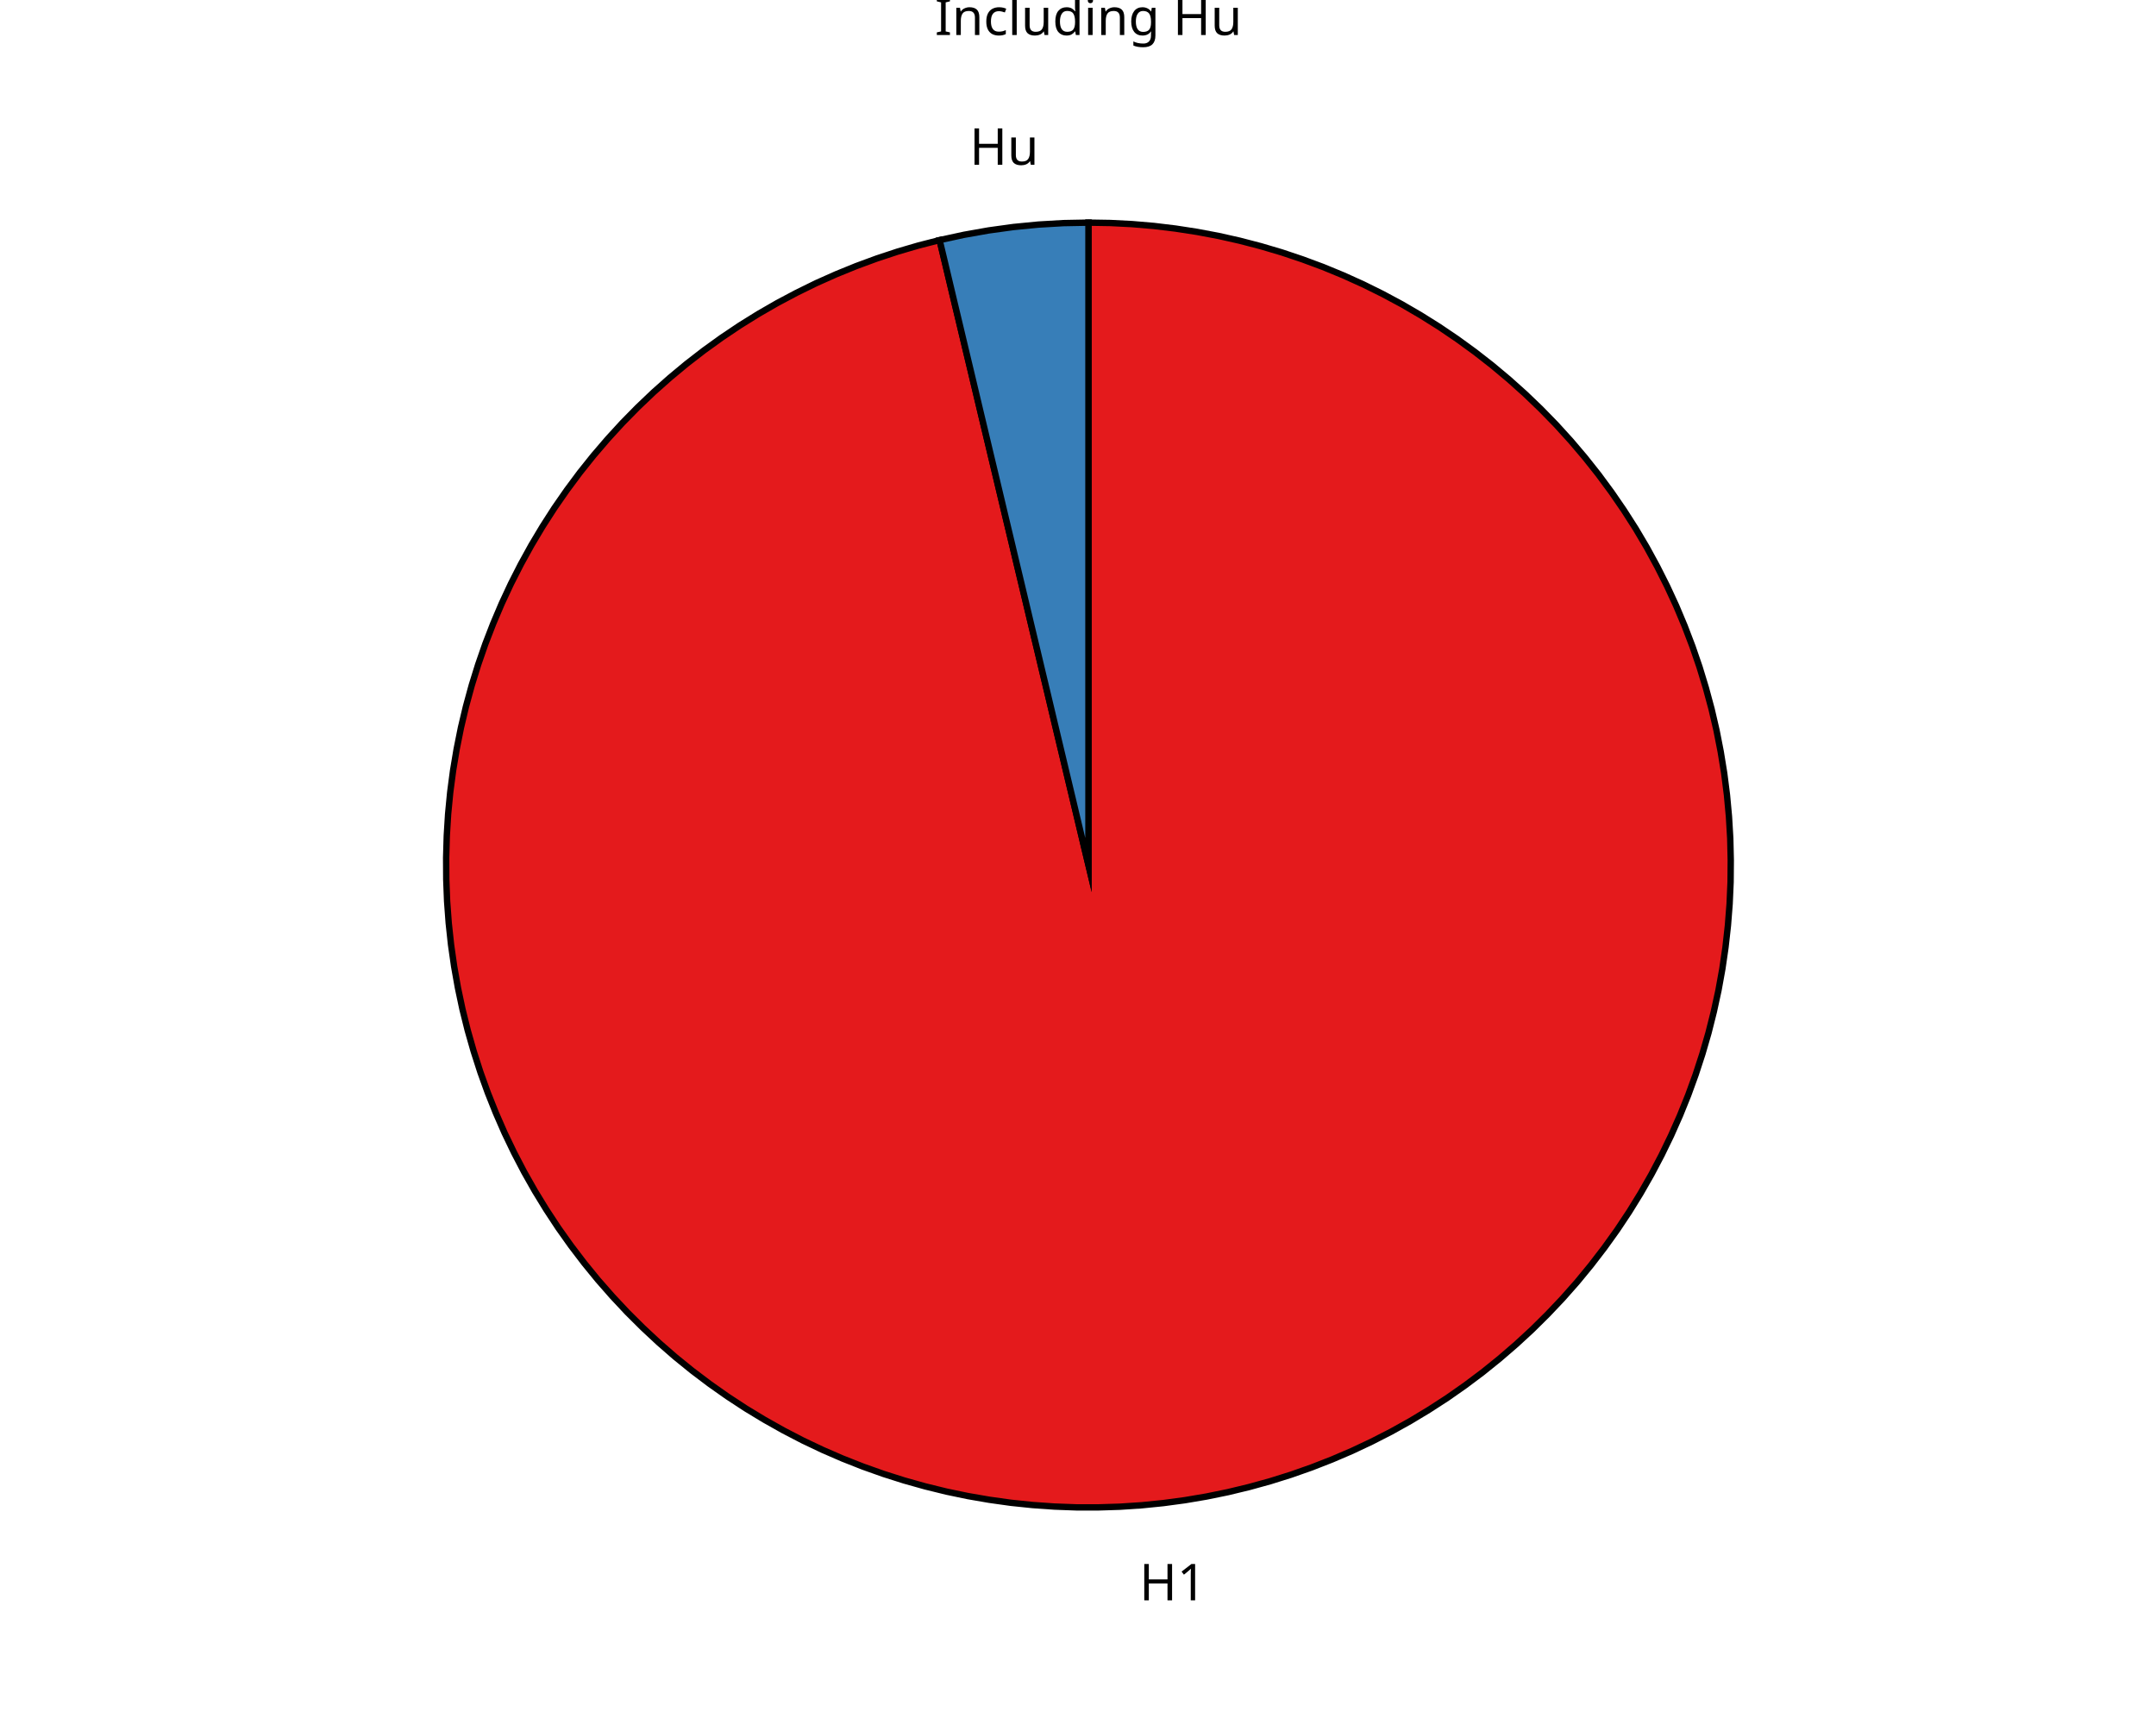
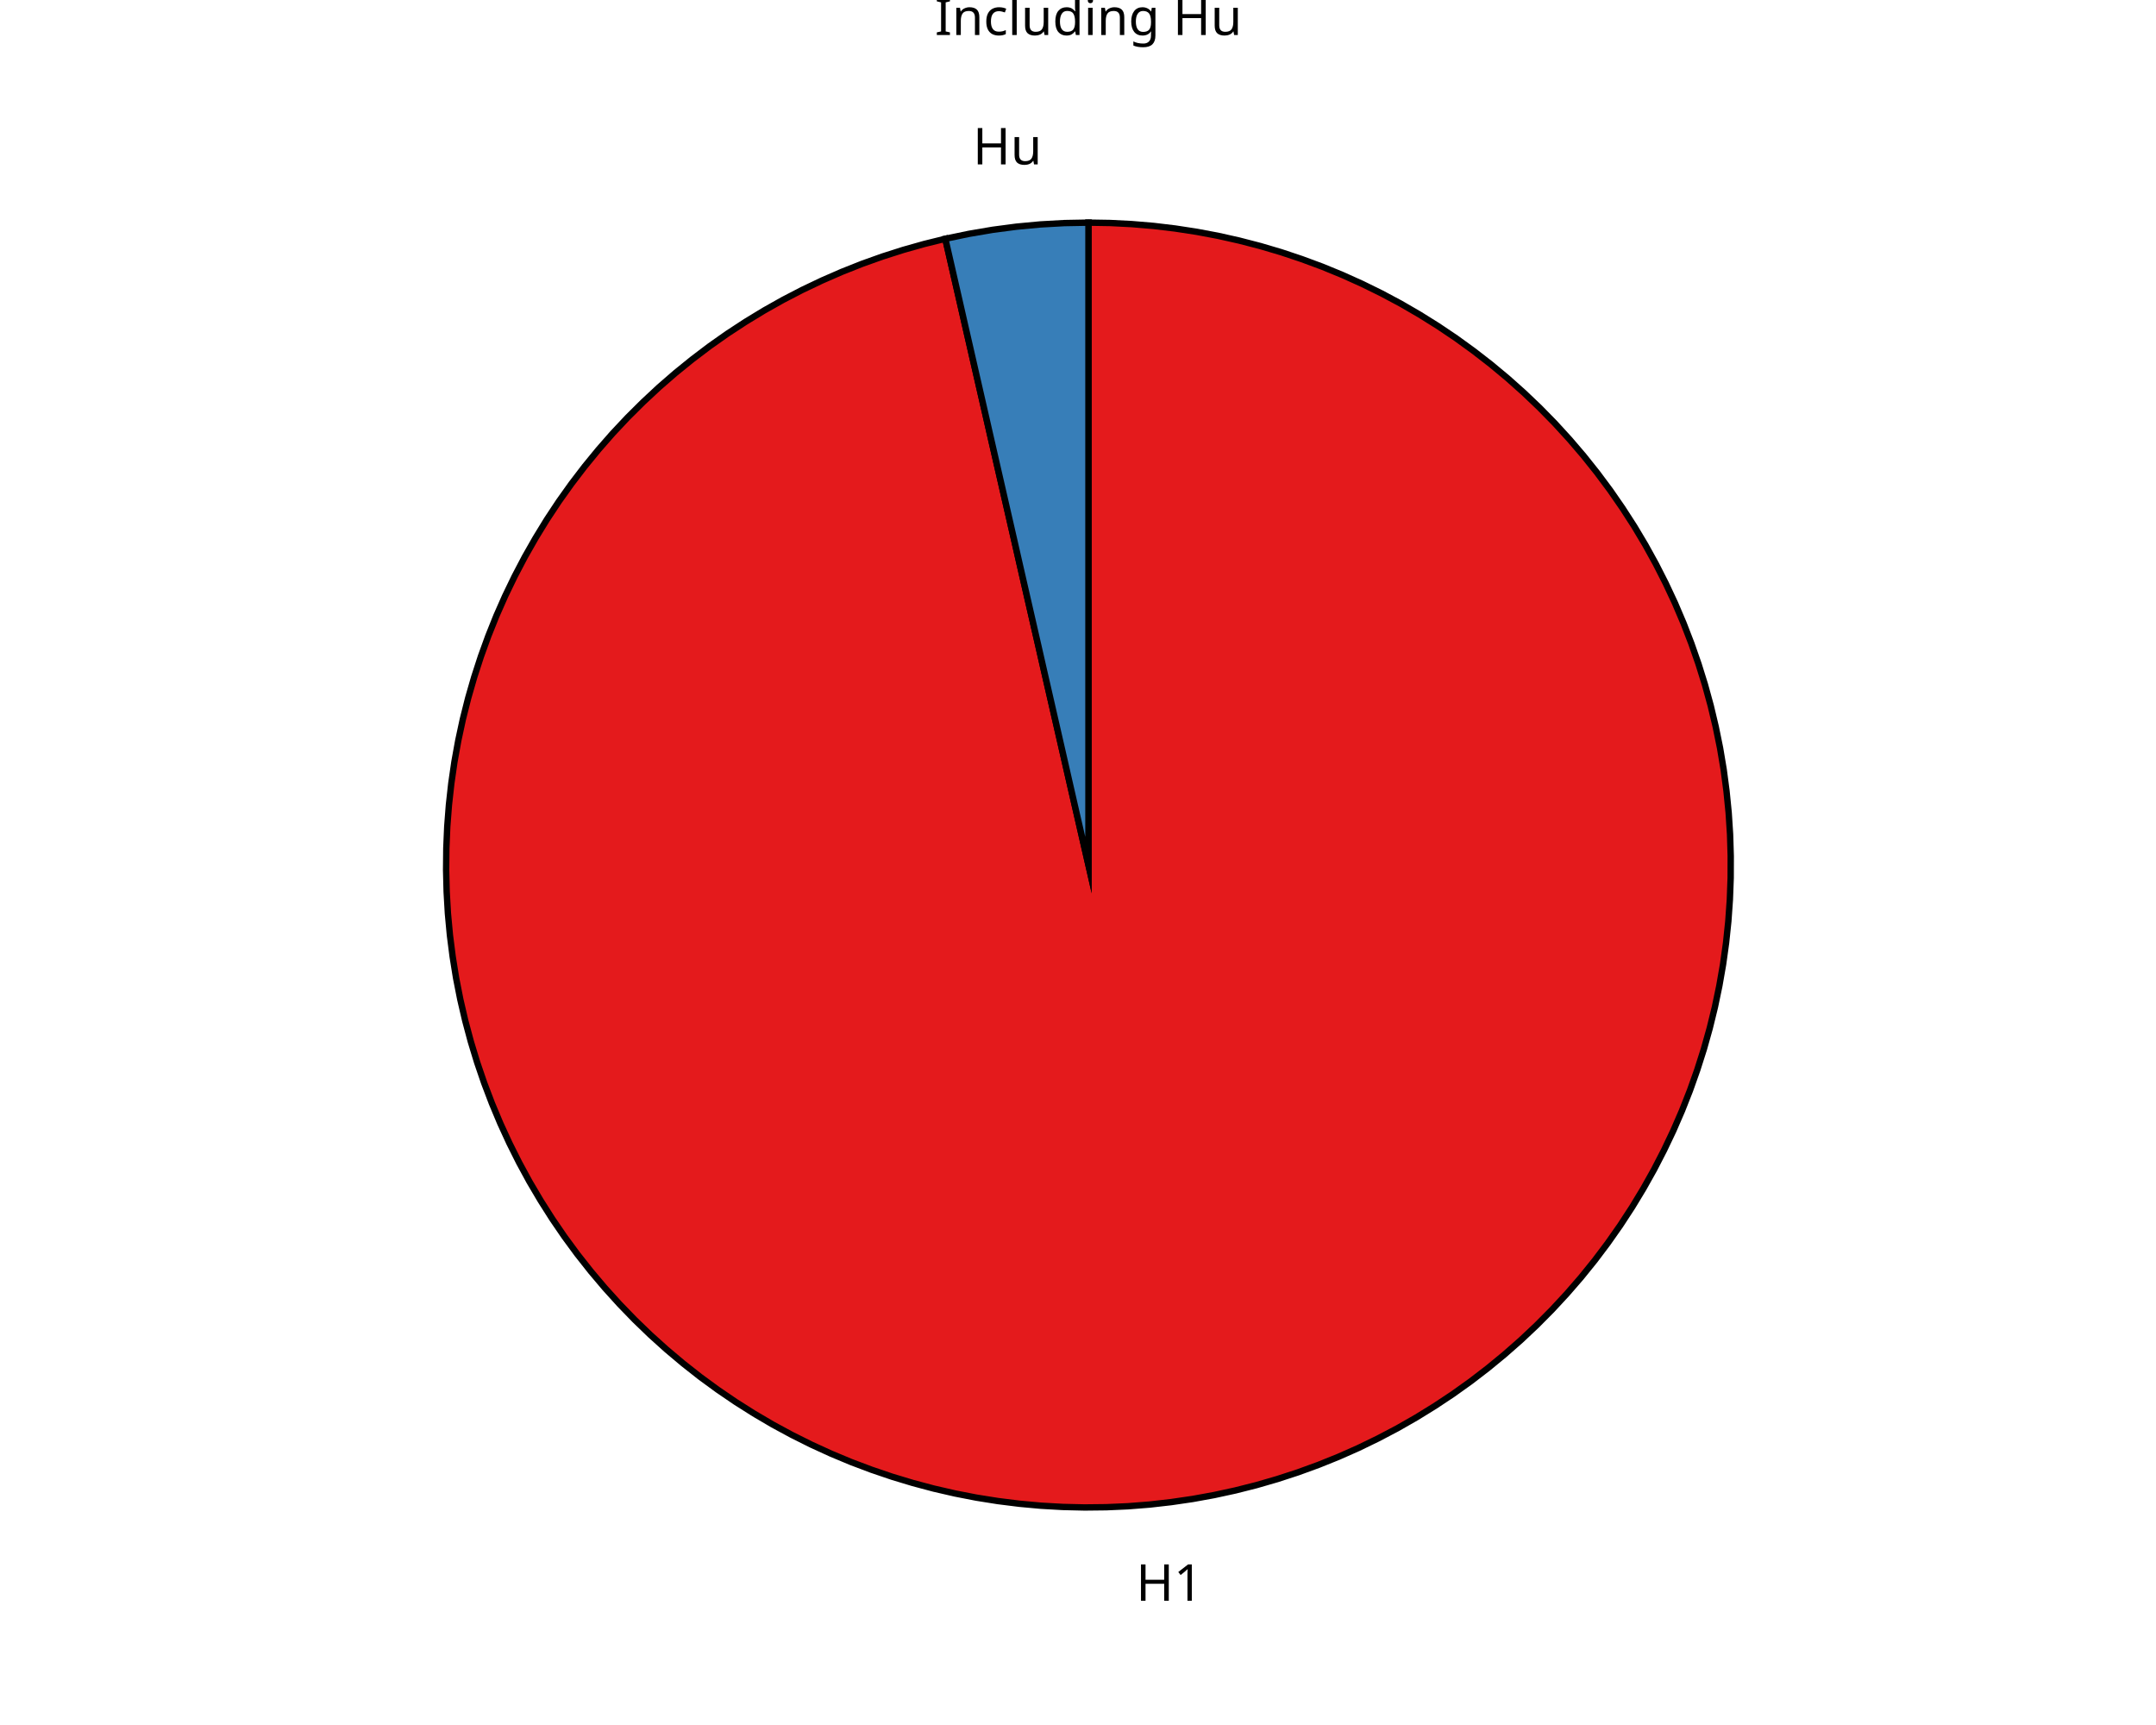
<svg xmlns="http://www.w3.org/2000/svg" class="svglite" data-engine-version="2.0" width="720.00pt" height="576.00pt" viewBox="0 0 720.00 576.00">
  <defs>
    <style type="text/css">
    .svglite line, .svglite polyline, .svglite polygon, .svglite path, .svglite rect, .svglite circle {
      fill: none;
      stroke: #000000;
      stroke-linecap: round;
      stroke-linejoin: round;
      stroke-miterlimit: 10.00;
    }
  </style>
  </defs>
  <rect width="100%" height="100%" style="stroke: none; fill: #FFFFFF;" />
  <defs>
    <clipPath id="cpMC4wMHw3MjAuMDB8MC4wMHw1NzYuMDA=">
      <rect x="0.00" y="0.00" width="720.00" height="576.00" />
    </clipPath>
  </defs>
  <g clip-path="url(#cpMC4wMHw3MjAuMDB8MC4wMHw1NzYuMDA=)">
</g>
  <defs>
    <clipPath id="cpODguMzd8NjMxLjYzfDAuMDB8NTc2LjAw">
      <rect x="88.37" y="0.00" width="543.26" height="576.00" />
    </clipPath>
  </defs>
  <g clip-path="url(#cpODguMzd8NjMxLjYzfDAuMDB8NTc2LjAw)">
    <rect x="88.37" y="0.00" width="543.26" height="576.00" style="stroke-width: 10.67; stroke: none;" />
  </g>
  <g clip-path="url(#cpMC4wMHw3MjAuMDB8MC4wMHw1NzYuMDA=)">
</g>
  <defs>
    <clipPath id="cpOTUuMzR8NjMxLjYzfDIwLjcxfDU1Ni45OQ==">
      <rect x="95.34" y="20.71" width="536.28" height="536.28" />
    </clipPath>
  </defs>
  <g clip-path="url(#cpOTUuMzR8NjMxLjYzfDIwLjcxfDU1Ni45OQ==)">
    <rect x="95.34" y="20.71" width="536.28" height="536.28" style="stroke-width: 10.67; stroke: none;" />
-     <polygon points="363.49,288.85 363.49,281.45 363.49,274.06 363.49,266.66 363.49,259.26 363.49,251.87 363.49,244.47 363.49,237.07 363.49,229.67 363.49,222.28 363.49,214.88 363.49,207.48 363.49,200.09 363.49,192.69 363.49,185.29 363.49,177.90 363.49,170.50 363.49,163.10 363.49,155.70 363.49,148.31 363.49,140.91 363.49,133.51 363.49,126.12 363.49,118.72 363.49,111.32 363.49,103.92 363.49,96.53 363.49,89.13 363.49,81.73 363.49,74.34 370.78,74.46 378.06,74.83 385.32,75.45 392.56,76.32 399.76,77.43 406.93,78.78 414.04,80.38 421.09,82.22 428.08,84.29 434.99,86.61 441.83,89.15 448.57,91.93 455.21,94.93 461.74,98.16 468.17,101.61 474.47,105.28 480.64,109.15 486.68,113.24 492.58,117.53 498.32,122.01 503.91,126.69 509.34,131.55 514.60,136.60 519.69,141.82 524.59,147.21 529.31,152.77 533.84,158.48 538.17,164.35 542.30,170.36 546.23,176.50 549.94,182.77 553.43,189.17 556.71,195.68 559.77,202.30 562.59,209.02 565.19,215.83 567.56,222.73 569.68,229.70 571.58,236.74 573.23,243.84 574.63,250.99 575.80,258.19 576.72,265.42 577.39,272.68 577.82,279.96 577.99,287.25 577.93,294.54 577.61,301.82 577.04,309.09 576.23,316.33 575.18,323.54 573.88,330.72 572.33,337.84 570.55,344.91 568.52,351.91 566.26,358.84 563.77,365.69 561.04,372.45 558.08,379.12 554.90,385.68 551.50,392.13 547.89,398.45 544.06,404.66 540.02,410.73 535.77,416.65 531.33,422.43 526.70,428.06 521.87,433.53 516.86,438.82 511.68,443.95 506.32,448.89 500.80,453.65 495.12,458.23 489.29,462.60 483.32,466.78 477.20,470.74 470.96,474.50 464.59,478.05 458.10,481.37 451.50,484.48 444.80,487.35 438.01,490.00 431.13,492.42 424.18,494.60 417.15,496.54 410.06,498.25 402.92,499.71 395.73,500.93 388.51,501.90 381.26,502.63 373.98,503.11 366.70,503.34 359.41,503.33 352.12,503.06 344.85,502.55 337.60,501.80 330.38,500.79 323.20,499.55 316.06,498.06 308.98,496.32 301.96,494.35 295.01,492.14 288.15,489.70 281.36,487.02 274.68,484.12 268.09,480.99 261.62,477.63 255.27,474.06 249.03,470.28 242.94,466.29 236.98,462.09 231.16,457.69 225.50,453.10 220.00,448.31 214.67,443.34 209.50,438.20 204.52,432.88 199.71,427.40 195.10,421.75 190.68,415.95 186.46,410.01 182.45,403.92 178.64,397.70 175.05,391.36 171.68,384.90 168.52,378.33 165.60,371.65 162.90,364.88 160.43,358.02 158.20,351.08 156.20,344.07 154.44,336.99 152.93,329.86 151.66,322.68 150.63,315.47 149.85,308.22 149.31,300.95 149.03,293.66 148.99,286.37 149.20,279.09 149.65,271.81 150.35,264.56 151.30,257.33 152.50,250.14 153.93,242.99 155.61,235.90 157.53,228.86 159.69,221.90 162.08,215.01 164.71,208.21 167.56,201.50 170.64,194.90 173.95,188.40 177.47,182.02 181.21,175.76 185.15,169.63 189.31,163.64 193.66,157.79 198.21,152.10 202.96,146.56 207.88,141.19 212.99,135.99 218.27,130.96 223.72,126.12 229.33,121.46 235.10,117.00 241.01,112.74 247.06,108.68 253.25,104.83 259.57,101.19 266.01,97.77 272.55,94.56 279.21,91.59 285.96,88.84 292.80,86.32 299.72,84.03 306.72,81.98 313.78,80.17 315.50,87.37 317.21,94.57 318.92,101.76 320.64,108.96 322.35,116.15 324.07,123.35 325.78,130.54 327.49,137.74 329.21,144.94 330.92,152.13 332.64,159.33 334.35,166.52 336.06,173.72 337.78,180.91 339.49,188.11 341.21,195.31 342.92,202.50 344.63,209.70 346.35,216.89 348.06,224.09 349.78,231.28 351.49,238.48 353.20,245.68 354.92,252.87 356.63,260.07 358.35,267.26 360.06,274.46 361.77,281.65 363.49,288.85 " style="stroke-width: 2.13; stroke-linecap: butt; stroke-linejoin: miter; fill: #E41A1C;" />
-     <polygon points="363.49,288.85 361.77,281.65 360.06,274.46 358.35,267.26 356.63,260.07 354.92,252.87 353.20,245.68 351.49,238.48 349.78,231.28 348.06,224.09 346.35,216.89 344.63,209.70 342.92,202.50 341.21,195.31 339.49,188.11 337.78,180.91 336.06,173.72 334.35,166.52 332.64,159.33 330.92,152.13 329.21,144.94 327.49,137.74 325.78,130.54 324.07,123.35 322.35,116.15 320.64,108.96 318.92,101.76 317.21,94.57 315.50,87.37 313.78,80.17 321.95,78.40 330.18,76.94 338.46,75.80 346.78,74.99 355.13,74.50 363.49,74.34 363.49,81.73 363.49,89.13 363.49,96.53 363.49,103.92 363.49,111.32 363.49,118.72 363.49,126.12 363.49,133.51 363.49,140.91 363.49,148.31 363.49,155.70 363.49,163.10 363.49,170.50 363.49,177.90 363.49,185.29 363.49,192.69 363.49,200.09 363.49,207.48 363.49,214.88 363.49,222.28 363.49,229.67 363.49,237.07 363.49,244.47 363.49,251.87 363.49,259.26 363.49,266.66 363.49,274.06 363.49,281.45 363.49,288.85 " style="stroke-width: 2.13; stroke-linecap: butt; stroke-linejoin: miter; fill: #377EB8;" />
-     <text x="335.34" y="55.02" text-anchor="middle" style="font-size: 17.00px; font-family: sans;" textLength="21.74px" lengthAdjust="spacingAndGlyphs">Hu</text>
-     <text x="391.64" y="534.38" text-anchor="middle" style="font-size: 17.00px; font-family: sans;" textLength="21.74px" lengthAdjust="spacingAndGlyphs">H1</text>
+     <polygon points="363.49,288.85 363.49,281.45 363.49,274.06 363.49,266.66 363.49,259.26 363.49,251.87 363.49,244.47 363.49,237.07 363.49,229.67 363.49,222.28 363.49,214.88 363.49,207.48 363.49,200.09 363.49,192.69 363.49,185.29 363.49,177.90 363.49,170.50 363.49,163.10 363.49,155.70 363.49,148.31 363.49,140.91 363.49,133.51 363.49,126.12 363.49,118.72 363.49,111.32 363.49,103.92 363.49,96.53 363.49,89.13 363.49,81.73 363.49,74.34 370.75,74.46 378.00,74.83 385.23,75.44 392.44,76.30 399.62,77.40 406.75,78.74 413.84,80.33 420.86,82.15 427.83,84.21 434.71,86.51 441.52,89.03 448.24,91.79 454.86,94.77 461.37,97.97 467.78,101.39 474.06,105.03 480.22,108.88 486.24,112.93 492.12,117.19 497.86,121.64 503.44,126.28 508.86,131.11 514.12,136.12 519.20,141.30 524.10,146.66 528.82,152.17 533.35,157.85 537.69,163.67 541.82,169.64 545.76,175.74 549.48,181.97 552.99,188.33 556.28,194.80 559.36,201.38 562.20,208.05 564.82,214.83 567.21,221.68 569.37,228.61 571.29,235.61 572.97,242.68 574.42,249.79 575.62,256.95 576.57,264.15 577.29,271.37 577.76,278.62 577.98,285.88 577.96,293.14 577.69,300.39 577.18,307.63 576.42,314.85 575.42,322.04 574.17,329.20 572.69,336.30 570.96,343.36 569.00,350.35 566.80,357.26 564.37,364.11 561.71,370.86 558.82,377.52 555.70,384.08 552.37,390.53 548.82,396.86 545.06,403.07 541.09,409.15 536.92,415.09 532.55,420.89 527.98,426.54 523.23,432.02 518.29,437.35 513.18,442.50 507.89,447.48 502.44,452.27 496.83,456.88 491.07,461.30 485.16,465.52 479.11,469.53 472.93,473.34 466.63,476.94 460.20,480.32 453.67,483.49 447.03,486.43 440.30,489.14 433.47,491.63 426.57,493.88 419.60,495.90 412.56,497.68 405.47,499.22 398.32,500.52 391.14,501.57 383.93,502.39 376.69,502.96 369.43,503.28 362.18,503.36 354.92,503.19 347.67,502.78 340.44,502.12 333.23,501.22 326.07,500.08 318.94,498.69 311.86,497.06 304.85,495.19 297.90,493.09 291.02,490.75 284.23,488.19 277.53,485.39 270.93,482.37 264.44,479.13 258.05,475.67 251.79,471.99 245.66,468.11 239.66,464.02 233.80,459.73 228.10,455.24 222.54,450.56 217.15,445.70 211.93,440.66 206.88,435.44 202.01,430.06 197.32,424.51 192.82,418.81 188.52,412.96 184.42,406.97 180.53,400.84 176.84,394.59 173.37,388.21 170.12,381.72 167.09,375.13 164.28,368.43 161.70,361.64 159.35,354.77 157.24,347.83 155.36,340.81 153.72,333.74 152.32,326.62 151.17,319.45 150.25,312.25 149.58,305.02 149.16,297.77 148.98,290.51 149.05,283.25 149.36,276.00 149.92,268.76 150.72,261.55 151.76,254.36 153.05,247.22 154.58,240.12 156.35,233.08 158.36,226.10 160.60,219.19 163.07,212.37 165.77,205.63 168.70,198.99 171.86,192.45 175.23,186.02 178.82,179.71 182.61,173.52 186.62,167.46 190.83,161.55 195.24,155.78 199.84,150.16 204.62,144.70 209.59,139.41 214.74,134.29 220.05,129.34 225.53,124.58 231.17,120.01 236.96,115.62 242.89,111.44 248.97,107.46 255.17,103.69 261.50,100.13 267.94,96.79 274.50,93.67 281.15,90.77 287.90,88.09 294.74,85.65 301.66,83.44 308.64,81.47 315.69,79.73 317.34,86.94 318.99,94.15 320.64,101.36 322.28,108.57 323.93,115.78 325.58,123.00 327.23,130.21 328.88,137.42 330.52,144.63 332.17,151.84 333.82,159.05 335.47,166.26 337.12,173.47 338.77,180.68 340.41,187.90 342.06,195.11 343.71,202.32 345.36,209.53 347.01,216.74 348.65,223.95 350.30,231.16 351.95,238.37 353.60,245.58 355.25,252.80 356.89,260.01 358.54,267.22 360.19,274.43 361.84,281.64 363.49,288.85 " style="stroke-width: 2.13; stroke-linecap: butt; stroke-linejoin: miter; fill: #E41A1C;" />
+     <polygon points="363.49,288.85 361.84,281.64 360.19,274.43 358.54,267.22 356.89,260.01 355.25,252.80 353.60,245.58 351.95,238.37 350.30,231.16 348.65,223.95 347.01,216.74 345.36,209.53 343.71,202.32 342.06,195.11 340.41,187.90 338.77,180.68 337.12,173.47 335.47,166.26 333.82,159.05 332.17,151.84 330.52,144.63 328.88,137.42 327.23,130.21 325.58,123.00 323.93,115.78 322.28,108.57 320.64,101.36 318.99,94.15 317.34,86.94 315.69,79.73 323.55,78.09 331.47,76.74 339.44,75.69 347.44,74.94 355.46,74.49 363.49,74.34 363.49,81.73 363.49,89.13 363.49,96.53 363.49,103.92 363.49,111.32 363.49,118.72 363.49,126.12 363.49,133.51 363.49,140.91 363.49,148.31 363.49,155.70 363.49,163.10 363.49,170.50 363.49,177.90 363.49,185.29 363.49,192.69 363.49,200.09 363.49,207.48 363.49,214.88 363.49,222.28 363.49,229.67 363.49,237.07 363.49,244.47 363.49,251.87 363.49,259.26 363.49,266.66 363.49,274.06 363.49,281.45 363.49,288.85 " style="stroke-width: 2.13; stroke-linecap: butt; stroke-linejoin: miter; fill: #377EB8;" />
+     <text x="336.43" y="54.89" text-anchor="middle" style="font-size: 17.00px; font-family: sans;" textLength="21.74px" lengthAdjust="spacingAndGlyphs">Hu</text>
+     <text x="390.54" y="534.51" text-anchor="middle" style="font-size: 17.00px; font-family: sans;" textLength="21.74px" lengthAdjust="spacingAndGlyphs">H1</text>
    <rect x="95.34" y="20.71" width="536.28" height="536.28" style="stroke-width: 0.00; stroke: none;" />
  </g>
  <g clip-path="url(#cpMC4wMHw3MjAuMDB8MC4wMHw1NzYuMDA=)">
    <polyline points="95.34,556.99 95.34,20.71 " style="stroke-width: 0.00; stroke: none; stroke-linecap: butt;" />
    <polyline points="95.34,556.99 631.63,556.99 " style="stroke-width: 0.00; stroke: none; stroke-linecap: butt;" />
    <text x="363.49" y="11.70" text-anchor="middle" style="font-size: 17.00px; font-family: sans;" textLength="94.51px" lengthAdjust="spacingAndGlyphs">Including Hu</text>
  </g>
</svg>
